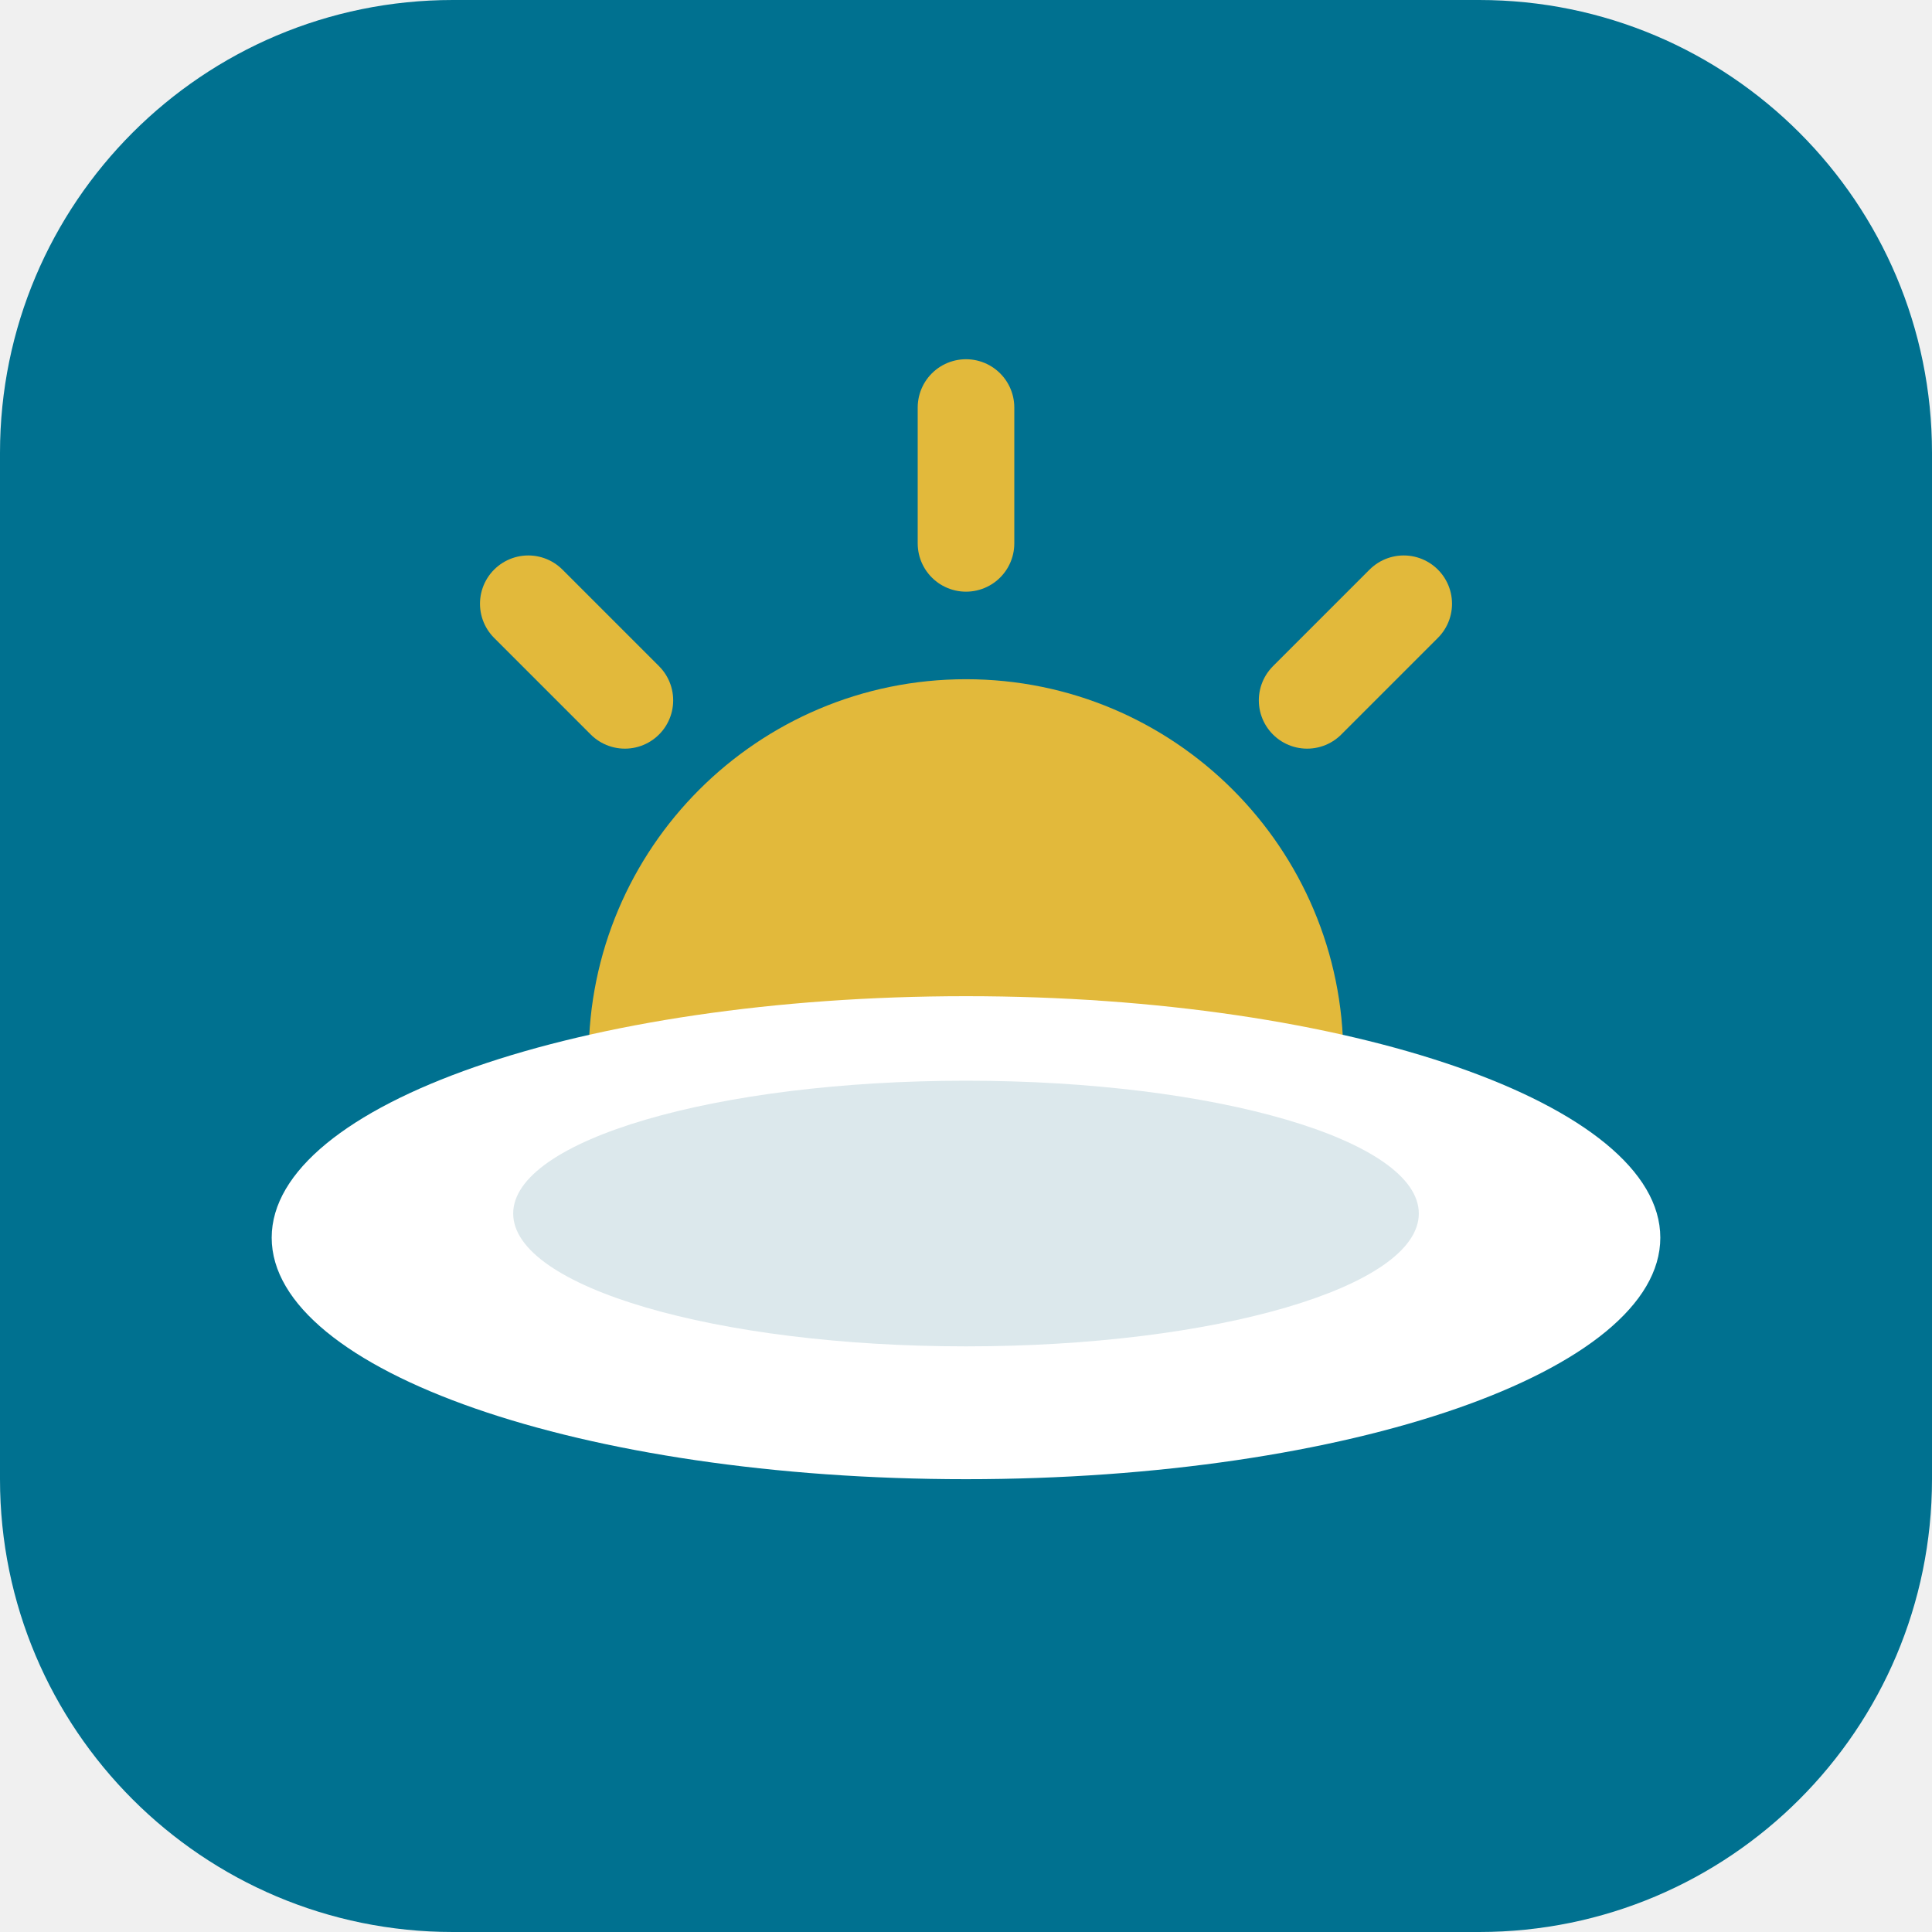
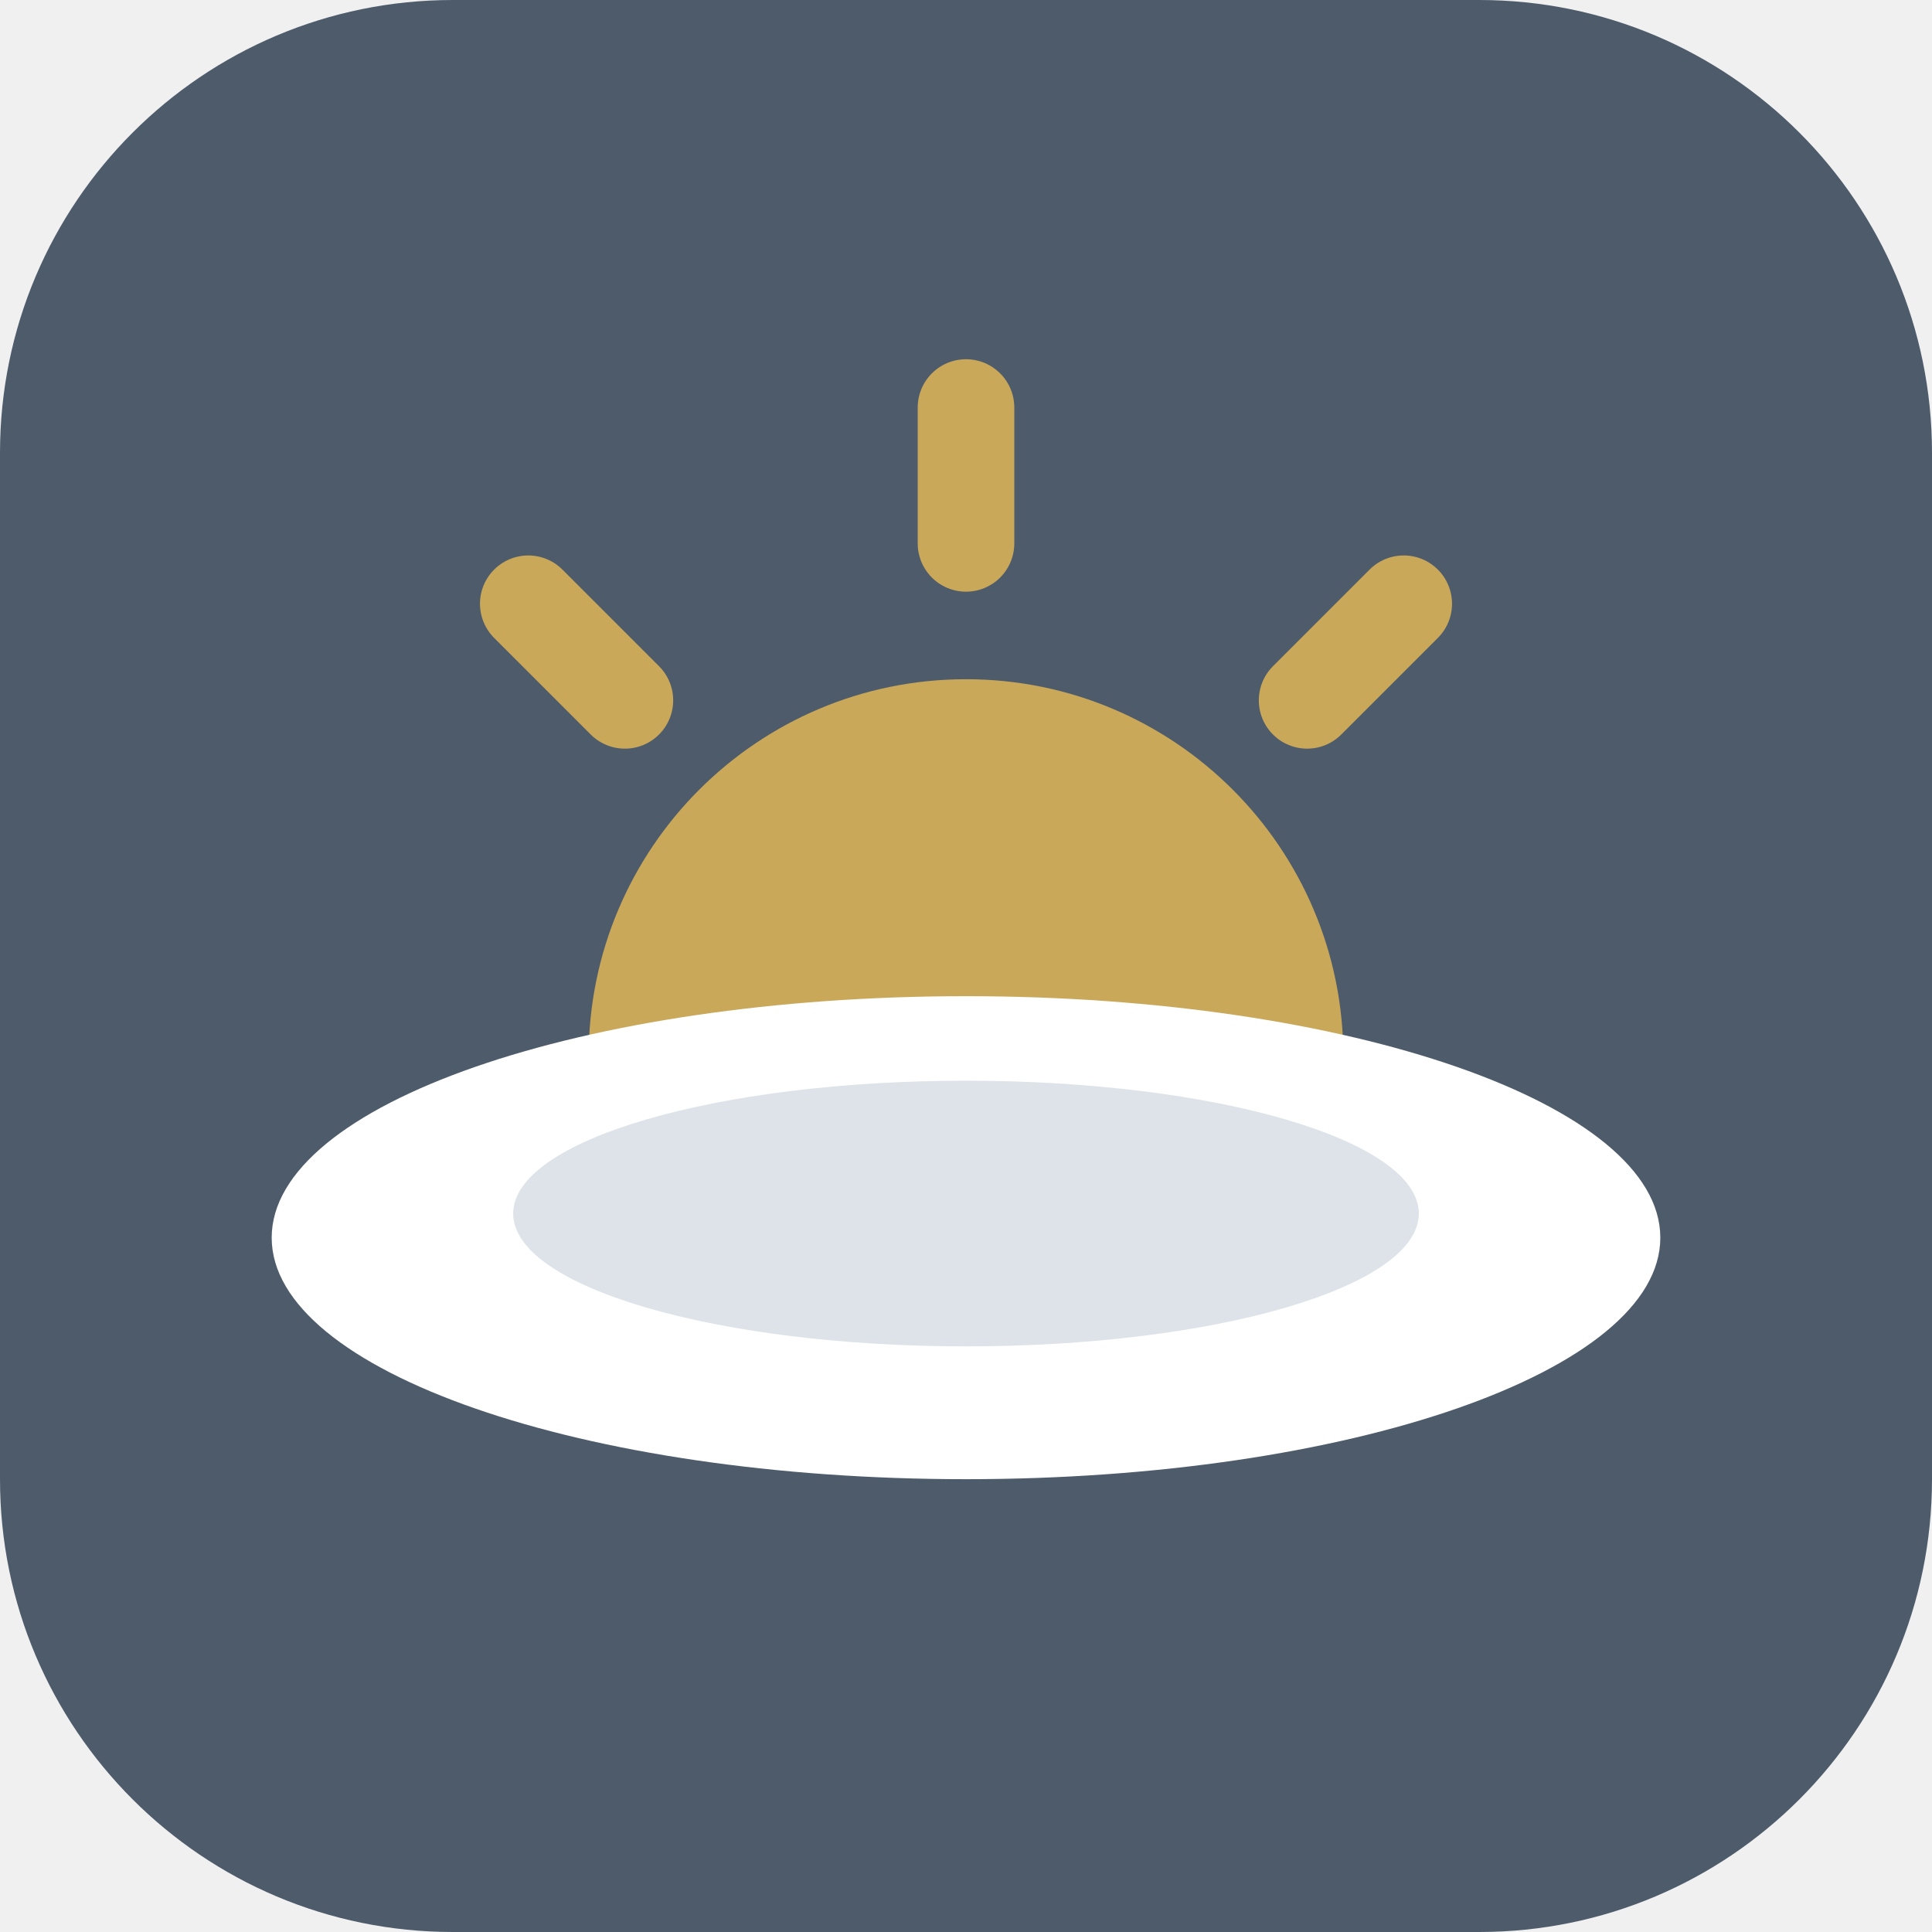
<svg xmlns="http://www.w3.org/2000/svg" viewBox="0 0 64 64">
-   <rect width="64" height="64" rx="15" fill="#007190" />
-   <circle cx="32" cy="35" r="12.5" fill="#E2B93B" />
-   <g stroke="#E2B93B" stroke-width="3.2" stroke-linecap="round">
+   <rect width="64" height="64" rx="15" fill="#4E5B6B" />
+   <circle cx="32" cy="35" r="12.5" fill="#C9A85A" />
+   <g stroke="#C9A85A" stroke-width="3.2" stroke-linecap="round">
    <path d="M32 13.5v4.5" />
    <path d="M17.5 20l3.2 3.2" />
    <path d="M46.5 20l-3.2 3.2" />
  </g>
  <ellipse cx="32" cy="41" rx="23" ry="8" fill="#FFFFFF" />
-   <ellipse cx="32" cy="40.2" rx="15" ry="4.4" fill="#DCE8EC" />
+   <ellipse cx="32" cy="40.2" rx="15" ry="4.4" fill="#DDE3E8" />
</svg>
